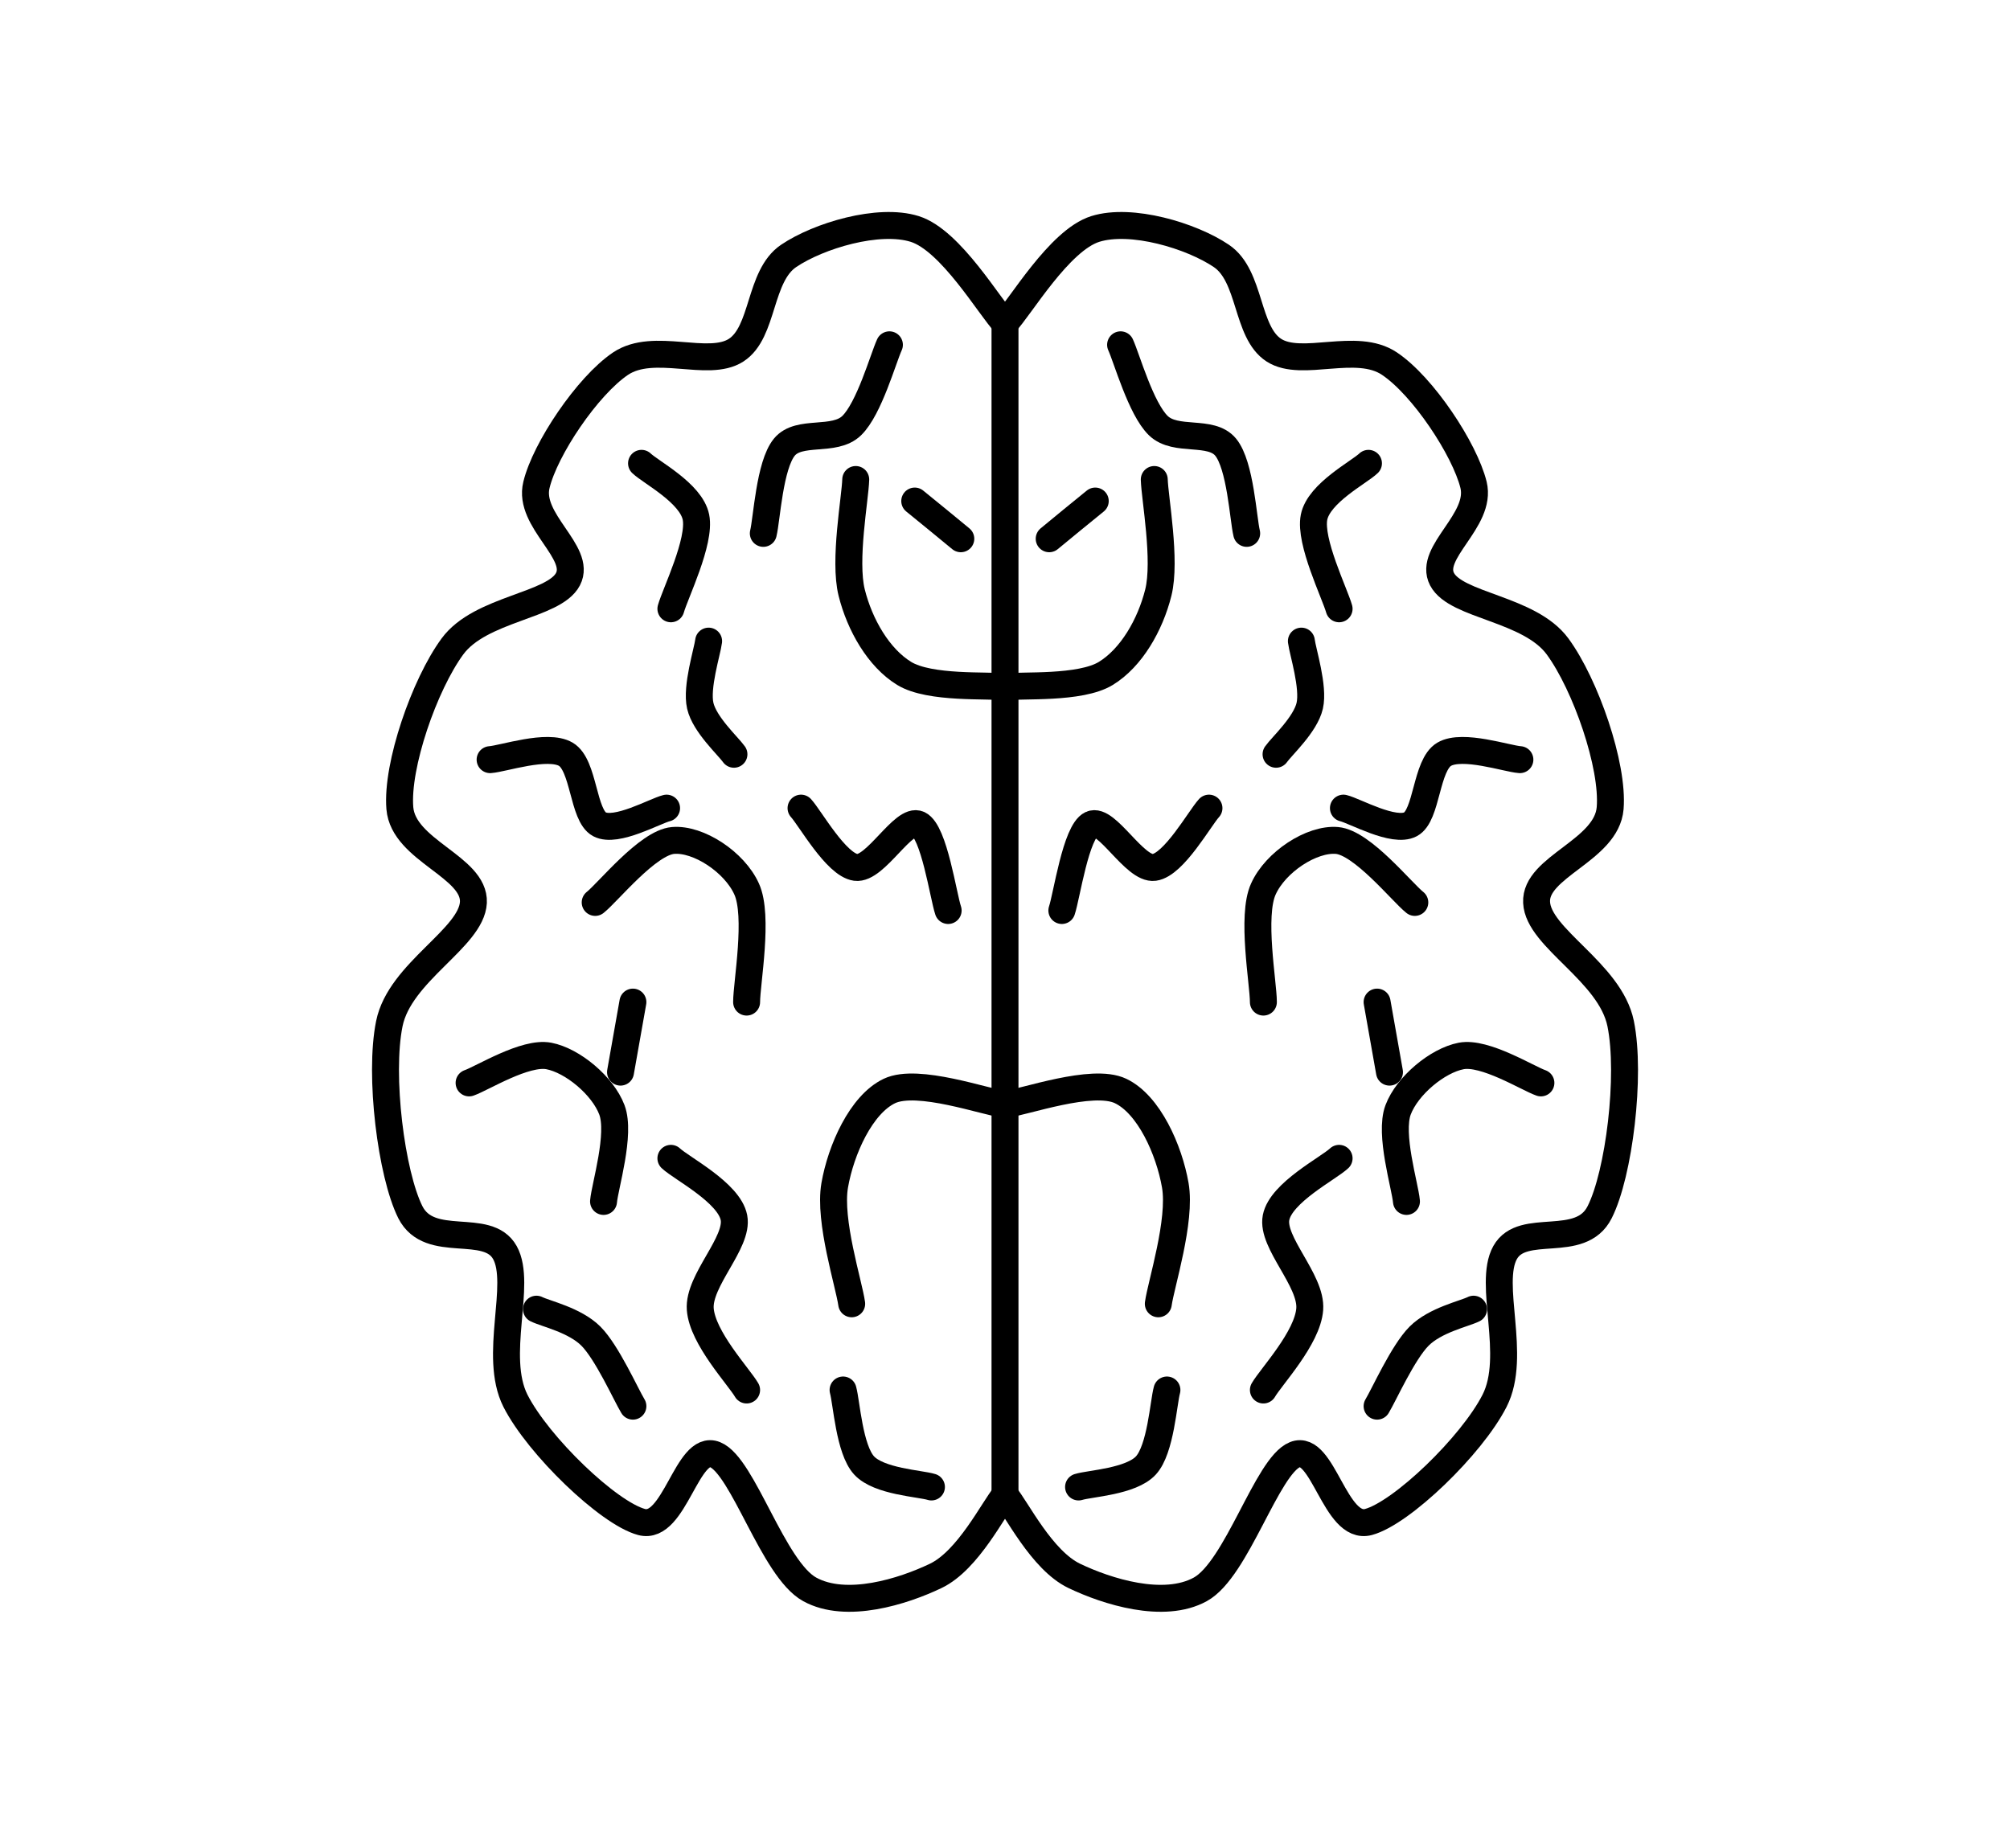
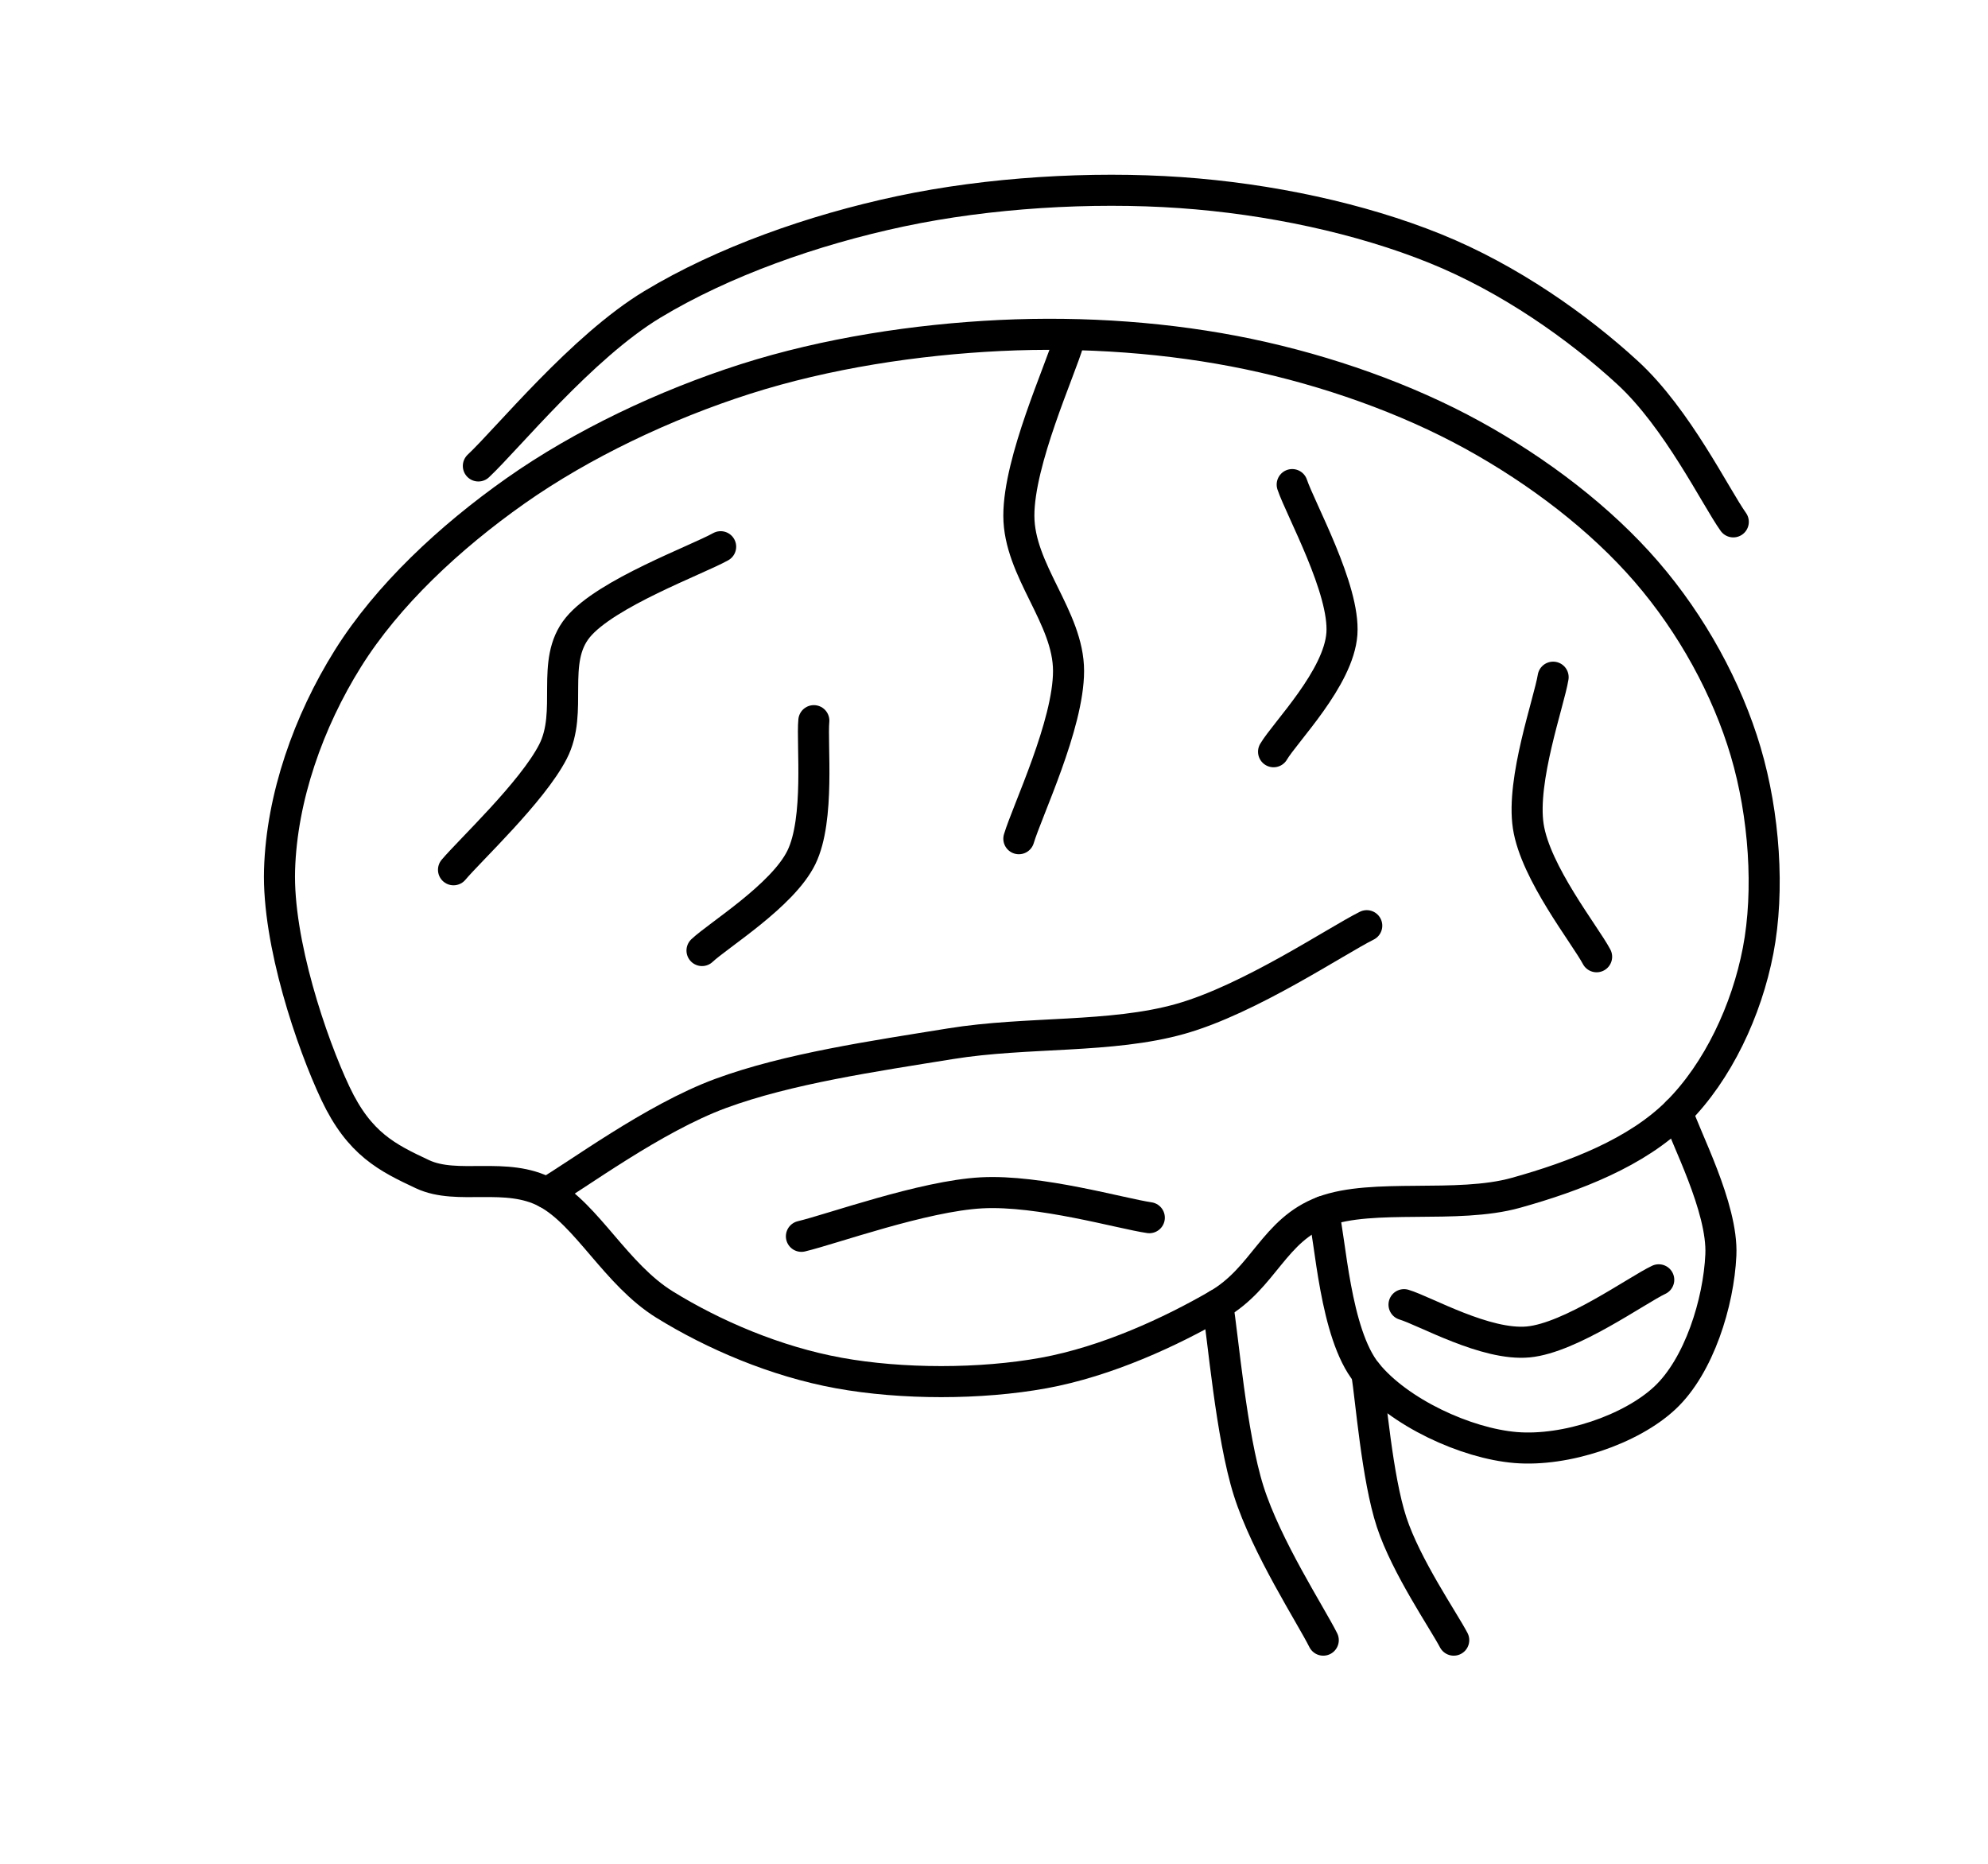
- <svg xmlns="http://www.w3.org/2000/svg" class="art" aria-hidden="true" data-drop="0" data-strength="0.42" viewBox="0 0 746 686" fill="none" stroke="currentColor" stroke-width="10" stroke-linecap="round" stroke-linejoin="round">
-   <path pathLength="1" d="M373.0 120C367.4 114.2 352.9 89.2 339.5 85C326.1 80.8 303.8 87.5 292.7 95C281.6 102.5 283.6 123.3 273.2 130C262.8 136.7 242.7 126.7 230.3 135C218.0 143.3 202.3 166.7 199.1 180C195.8 193.3 216.0 205.0 210.8 215C205.6 225.0 178.3 225.8 167.9 240C157.5 254.2 147.1 284.2 148.4 300C149.7 315.8 176.3 321.7 175.7 335C175.0 348.3 148.4 360.8 144.5 380C140.6 399.2 145.2 435.8 152.3 450C159.5 464.2 180.9 453.3 187.4 465C193.9 476.7 182.9 503.3 191.3 520C199.8 536.7 225.8 561.7 238.1 565C250.4 568.3 255.0 535.8 265.4 540C275.8 544.2 286.9 582.5 300.5 590C314.1 597.5 335.2 590.8 347.3 585C359.4 579.2 368.7 560.0 373.0 555" />
-   <path pathLength="1" d="M373.0 120C378.6 114.2 393.1 89.2 406.5 85C419.9 80.8 442.2 87.5 453.3 95C464.4 102.5 462.4 123.3 472.8 130C483.2 136.7 503.4 126.7 515.7 135C528.1 143.3 543.6 166.7 546.9 180C550.1 193.3 530.0 205.0 535.2 215C540.4 225.0 567.7 225.8 578.1 240C588.5 254.2 598.9 284.2 597.6 300C596.3 315.8 569.6 321.7 570.3 335C570.9 348.3 597.6 360.8 601.5 380C605.4 399.2 600.9 435.8 593.7 450C586.6 464.2 565.1 453.3 558.6 465C552.1 476.7 563.2 503.3 554.7 520C546.2 536.7 520.2 561.7 507.9 565C495.5 568.3 491.0 535.8 480.6 540C470.2 544.2 459.1 582.5 445.5 590C431.9 597.5 410.8 590.8 398.7 585C386.6 579.2 377.3 560.0 373.0 555" />
-   <path pathLength="1" d="M373 120V555" />
-   <path pathLength="1" d="M373.0 255C366.8 254.2 345.1 255.8 335.6 250C326.1 244.2 319.1 232.0 316.1 220C313.1 208.0 317.4 185.0 317.6 178" />
-   <path pathLength="1" d="M373.0 255C379.2 254.2 400.9 255.8 410.4 250C419.9 244.2 426.9 232.0 429.9 220C432.9 208.0 428.6 185.0 428.4 178" />
-   <path pathLength="1" d="M373.0 410C365.9 409.2 340.6 400.0 330.1 405C319.6 410.0 312.1 426.8 309.8 440C307.5 453.2 315.1 476.7 316.1 484" />
-   <path pathLength="1" d="M373.0 410C380.1 409.2 405.4 400.0 415.9 405C426.4 410.0 433.9 426.8 436.2 440C438.5 453.2 430.9 476.7 429.9 484" />
-   <path pathLength="1" d="M220.9 335C225.7 331.2 240.4 312.8 249.8 312C259.2 311.2 272.6 320.0 277.1 330C281.7 340.0 277.1 365.0 277.1 372" />
-   <path pathLength="1" d="M525.1 335C520.3 331.2 505.6 312.8 496.2 312C486.8 311.2 473.4 320.0 468.9 330C464.3 340.0 468.9 365.0 468.9 372" />
-   <path pathLength="1" d="M263.0 238C262.5 242.0 258.3 255.0 259.9 262C261.5 269.0 270.3 277.0 272.4 280" />
-   <path pathLength="1" d="M483.0 238C483.5 242.0 487.7 255.0 486.1 262C484.5 269.0 475.7 277.0 473.6 280" />
-   <path pathLength="1" d="M330.1 128C327.8 133.0 322.6 151.7 316.1 158C309.6 164.3 296.6 159.3 291.1 166C285.6 172.7 284.6 192.7 283.3 198" />
-   <path pathLength="1" d="M415.9 128C418.2 133.0 423.4 151.7 429.9 158C436.4 164.3 449.4 159.3 454.9 166C460.4 172.7 461.4 192.7 462.7 198" />
-   <path pathLength="1" d="M238.1 172C241.5 175.3 256.5 183.0 258.3 192C260.1 201.0 250.6 220.3 249.0 226" />
-   <path pathLength="1" d="M507.9 172C504.5 175.3 489.5 183.0 487.7 192C485.9 201.0 495.4 220.3 497.0 226" />
-   <path pathLength="1" d="M181.9 282C186.6 281.7 203.2 276.0 210.0 280C216.8 284.0 216.3 302.7 222.5 306C228.7 309.3 243.2 301.0 247.4 300" />
-   <path pathLength="1" d="M564.1 282C559.4 281.7 542.8 276.0 536.0 280C529.2 284.0 529.7 302.7 523.5 306C517.3 309.3 502.8 301.0 498.6 300" />
-   <path pathLength="1" d="M174.1 402C179.0 400.3 194.9 390.3 203.7 392C212.5 393.7 223.7 403.0 227.1 412C230.5 421.0 224.5 440.3 224.0 446" />
-   <path pathLength="1" d="M571.9 402C567.0 400.3 551.1 390.3 542.3 392C533.5 393.7 522.3 403.0 518.9 412C515.5 421.0 521.5 440.3 522.0 446" />
-   <path pathLength="1" d="M249.0 430C252.9 433.7 270.6 442.7 272.4 452C274.2 461.3 259.1 475.3 259.9 486C260.7 496.7 274.2 511.0 277.1 516" />
-   <path pathLength="1" d="M497.0 430C493.1 433.7 475.4 442.7 473.6 452C471.8 461.3 486.9 475.3 486.1 486C485.3 496.7 471.8 511.0 468.9 516" />
-   <path pathLength="1" d="M312.9 516C314.2 520.7 315.2 538.0 320.7 544C326.2 550.0 341.5 550.7 345.7 552" />
-   <path pathLength="1" d="M433.1 516C431.8 520.7 430.8 538.0 425.3 544C419.8 550.0 404.5 550.7 400.3 552" />
-   <path pathLength="1" d="M297.3 300C300.7 303.7 310.3 321.0 317.6 322C324.9 323.0 335.3 303.3 341.0 306C346.7 308.7 350.1 332.7 351.9 338" />
-   <path pathLength="1" d="M448.7 300C445.3 303.7 435.7 321.0 428.4 322C421.1 323.0 410.7 303.3 405.0 306C399.3 308.7 395.9 332.7 394.1 338" />
-   <path pathLength="1" d="M199.1 486C202.5 487.7 213.3 490.0 219.3 496C225.3 502.0 232.3 517.7 234.9 522" />
-   <path pathLength="1" d="M546.9 486C543.5 487.7 532.7 490.0 526.7 496C520.7 502.0 513.7 517.7 511.1 522" />
-   <path pathLength="1" d="M234.9 372C234.1 376.3 231.1 393.7 230.3 398" />
-   <path pathLength="1" d="M511.1 372C511.9 376.3 514.9 393.7 515.7 398" />
-   <path pathLength="1" d="M339.5 186C342.4 188.3 353.8 197.7 356.6 200" />
-   <path pathLength="1" d="M406.5 186C403.6 188.3 392.2 197.7 389.4 200" />
+ <svg xmlns="http://www.w3.org/2000/svg" class="art" aria-hidden="true" data-drop="0.04" data-strength="0.5" viewBox="60 20 640 600" fill="none" stroke="currentColor" stroke-width="10" stroke-linecap="round" stroke-linejoin="round">
+   <path pathLength="1" d="M168 372C160.3 355.7 149.3 323.3 150 300C150.7 276.7 159.3 252.3 172 232C184.7 211.7 204.7 193.0 226 178C247.3 163.0 274.0 150.3 300 142C326.0 133.7 355.0 129.3 382 128C409.0 126.7 436.7 128.7 462 134C487.3 139.3 512.7 148.3 534 160C555.3 171.7 575.3 187.0 590 204C604.7 221.0 616.0 241.7 622 262C628.0 282.3 629.7 306.7 626 326C622.3 345.3 613.0 365.0 600 378C587.0 391.0 567.0 398.7 548 404C529.0 409.3 502.0 404.0 486 410C470.0 416.0 467.0 431.3 452 440C437.0 448.7 416.3 458.3 396 462C375.7 465.7 350.3 465.7 330 462C309.7 458.3 289.7 449.7 274 440C258.3 430.3 249.0 411.0 236 404C223.0 397.0 207.3 403.3 196 398C184.7 392.7 175.7 388.3 168 372Z" />
+   <path pathLength="1" d="M214 170C223.3 161.3 247.3 131.7 270 118C292.7 104.3 321.7 94.0 350 88C378.3 82.0 411.3 80.0 440 82C468.7 84.0 498.0 90.3 522 100C546.0 109.7 568.0 125.3 584 140C600.0 154.7 612.3 180.0 618 188" />
+   <path pathLength="1" d="M236 404C245.3 398.7 270.3 380.0 292 372C313.7 364.0 341.3 360.0 366 356C390.7 352.0 417.7 354.3 440 348C462.3 341.7 490.0 323.0 500 318" />
+   <path pathLength="1" d="M404 130C401.3 139.3 388.0 168.3 388 186C388.0 203.7 404.0 218.7 404 236C404.0 253.3 390.7 281.0 388 290" />
+   <path pathLength="1" d="M206 300C211.3 293.7 231.3 275.0 238 262C244.7 249.0 237.0 233.0 246 222C255.0 211.0 284.3 200.3 292 196" />
+   <path pathLength="1" d="M286 326C291.3 321.0 312.0 308.3 318 296C324.0 283.7 321.3 259.3 322 252" />
+   <path pathLength="1" d="M476 176C478.7 184.0 493.0 209.7 492 224C491.0 238.3 473.7 255.7 470 262" />
+   <path pathLength="1" d="M560 238C558.7 246.0 549.7 271.0 552 286C554.3 301.0 570.3 321.0 574 328" />
+   <path pathLength="1" d="M318 418C327.7 415.7 357.3 405.0 376 404C394.7 403.0 421.0 410.7 430 412" />
+   <path pathLength="1" d="M486 410C488.3 418.7 489.7 449.3 500 462C510.3 474.7 532.0 484.7 548 486C564.0 487.3 585.0 480.3 596 470C607.0 459.7 613.3 439.3 614 424C614.7 408.7 602.3 385.7 600 378" />
+   <path pathLength="1" d="M512 440C518.7 442.0 538.3 453.3 552 452C565.7 450.7 587.0 435.3 594 432" />
+   <path pathLength="1" d="M452 440C453.7 450.0 456.3 482.0 462 500C467.7 518.0 482.0 540.0 486 548" />
+   <path pathLength="1" d="M500 462C501.3 470.0 503.3 495.7 508 510C512.7 524.3 524.7 541.7 528 548" />
</svg>
